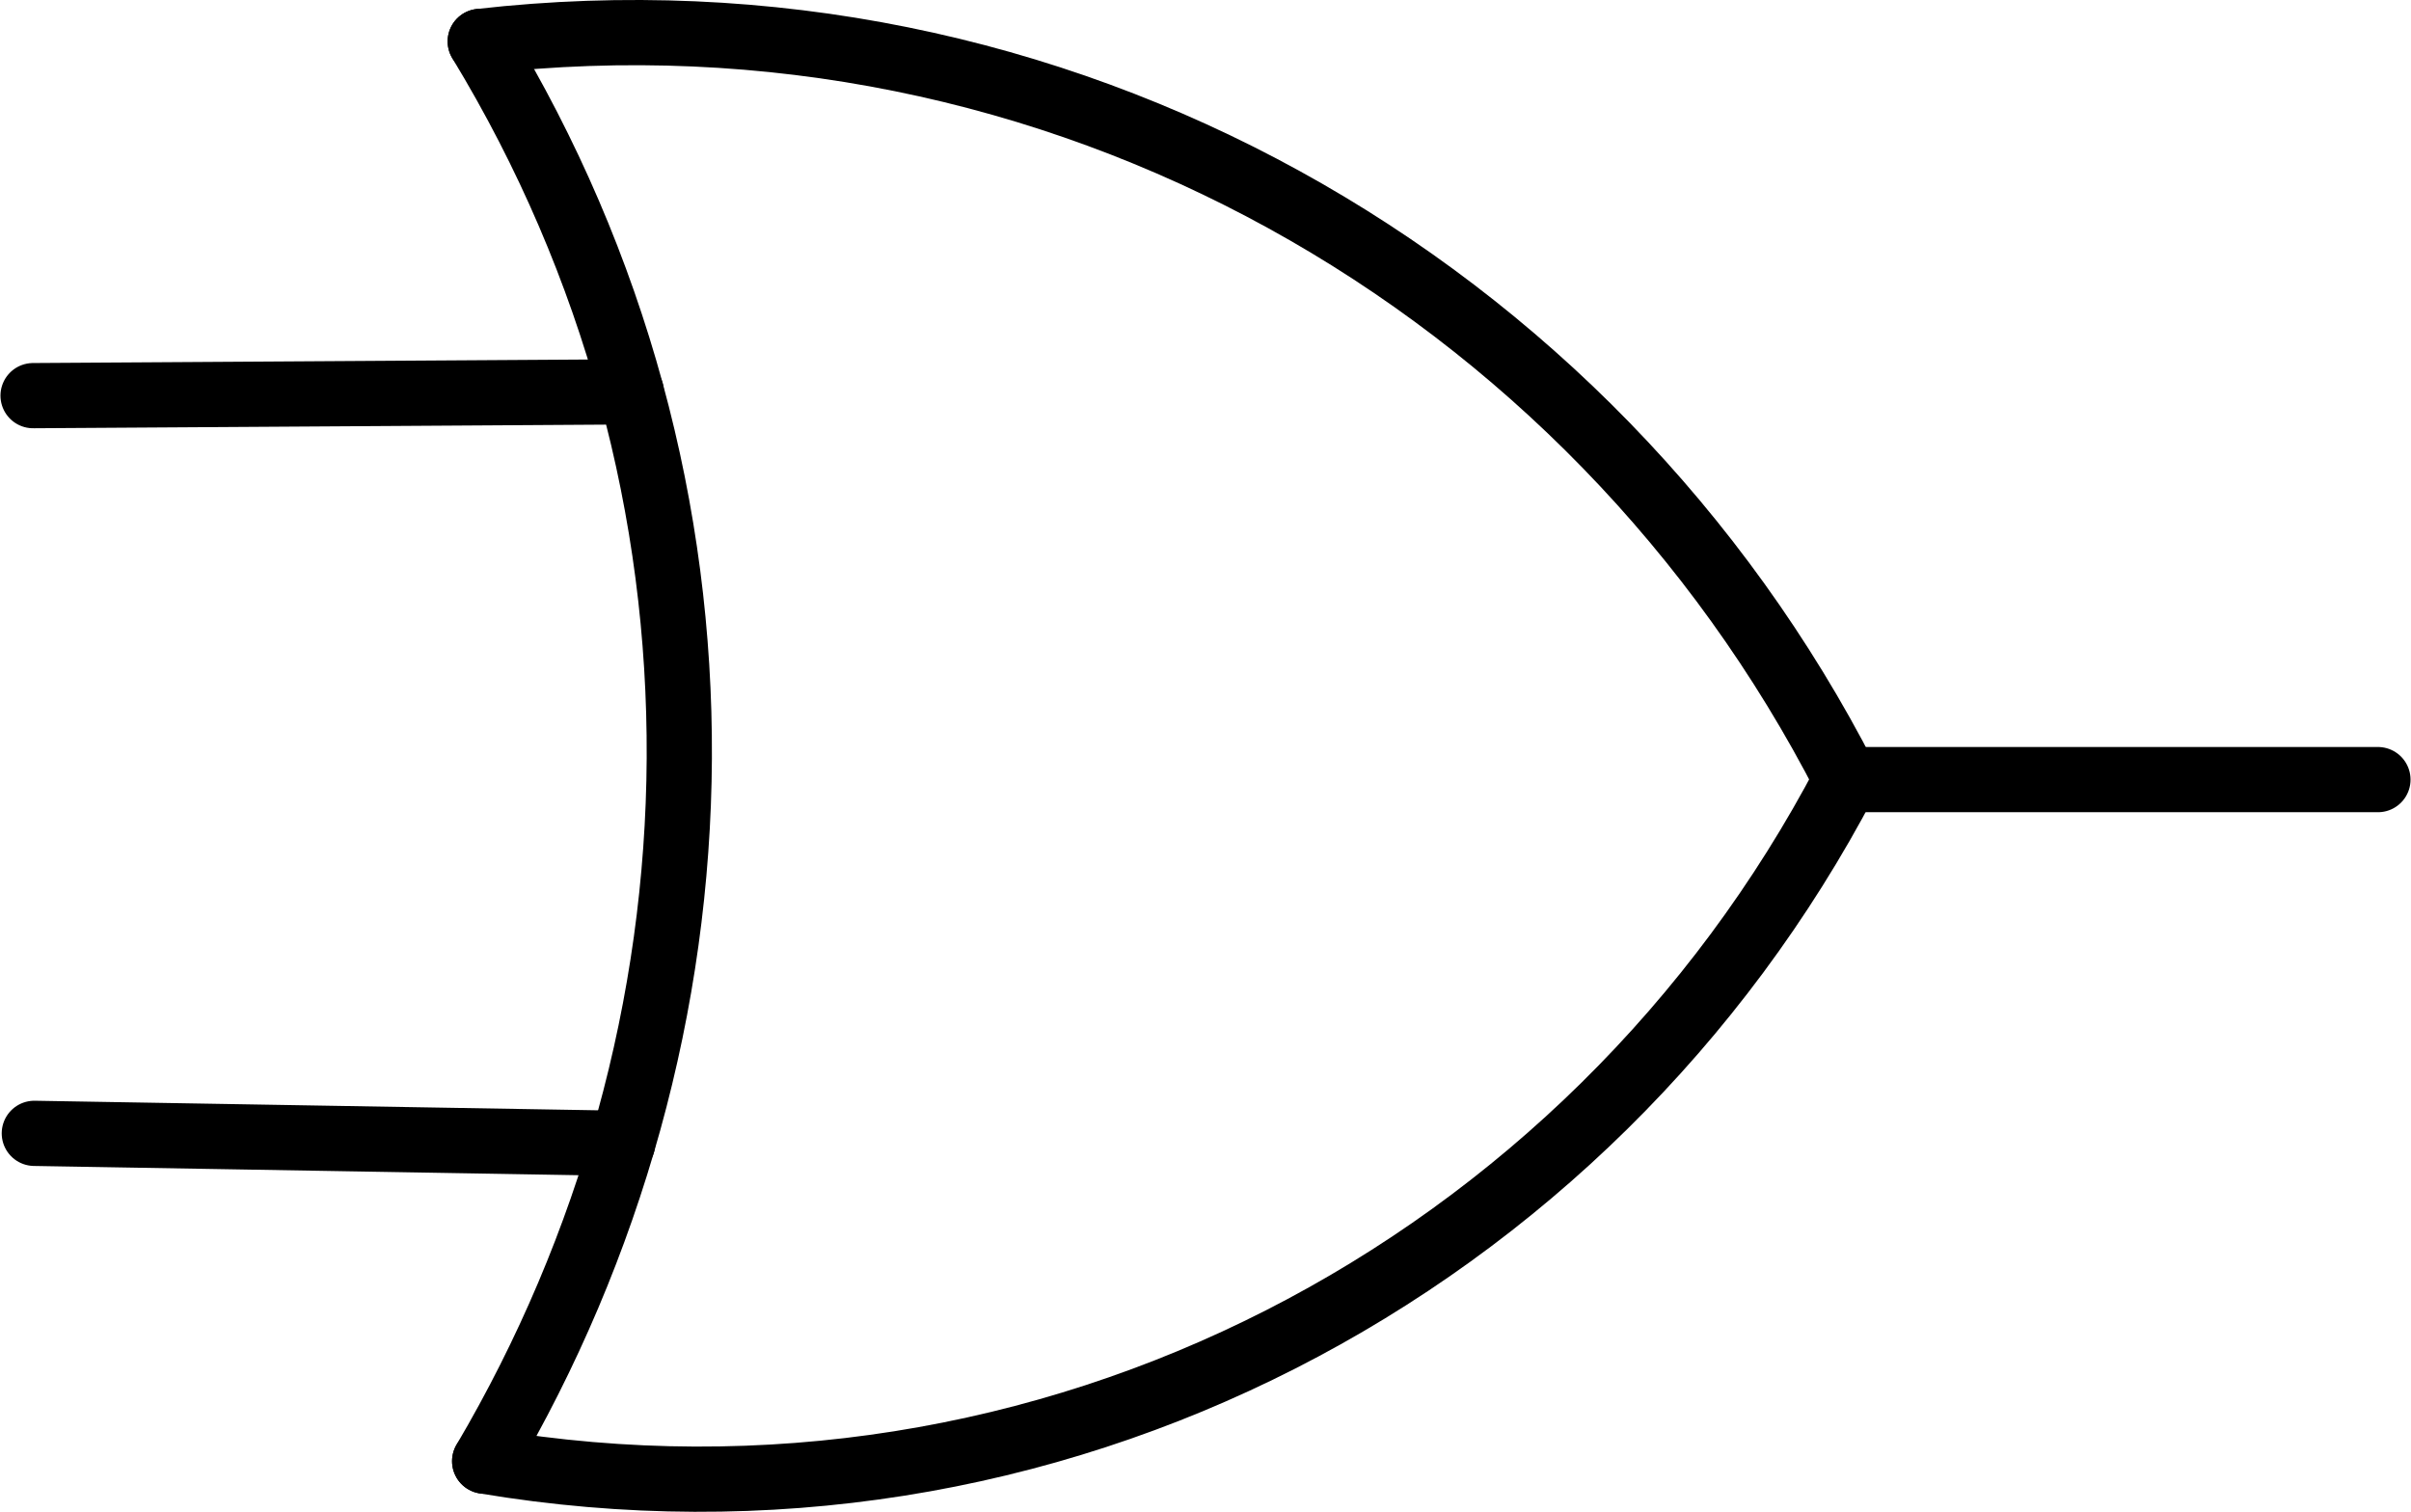
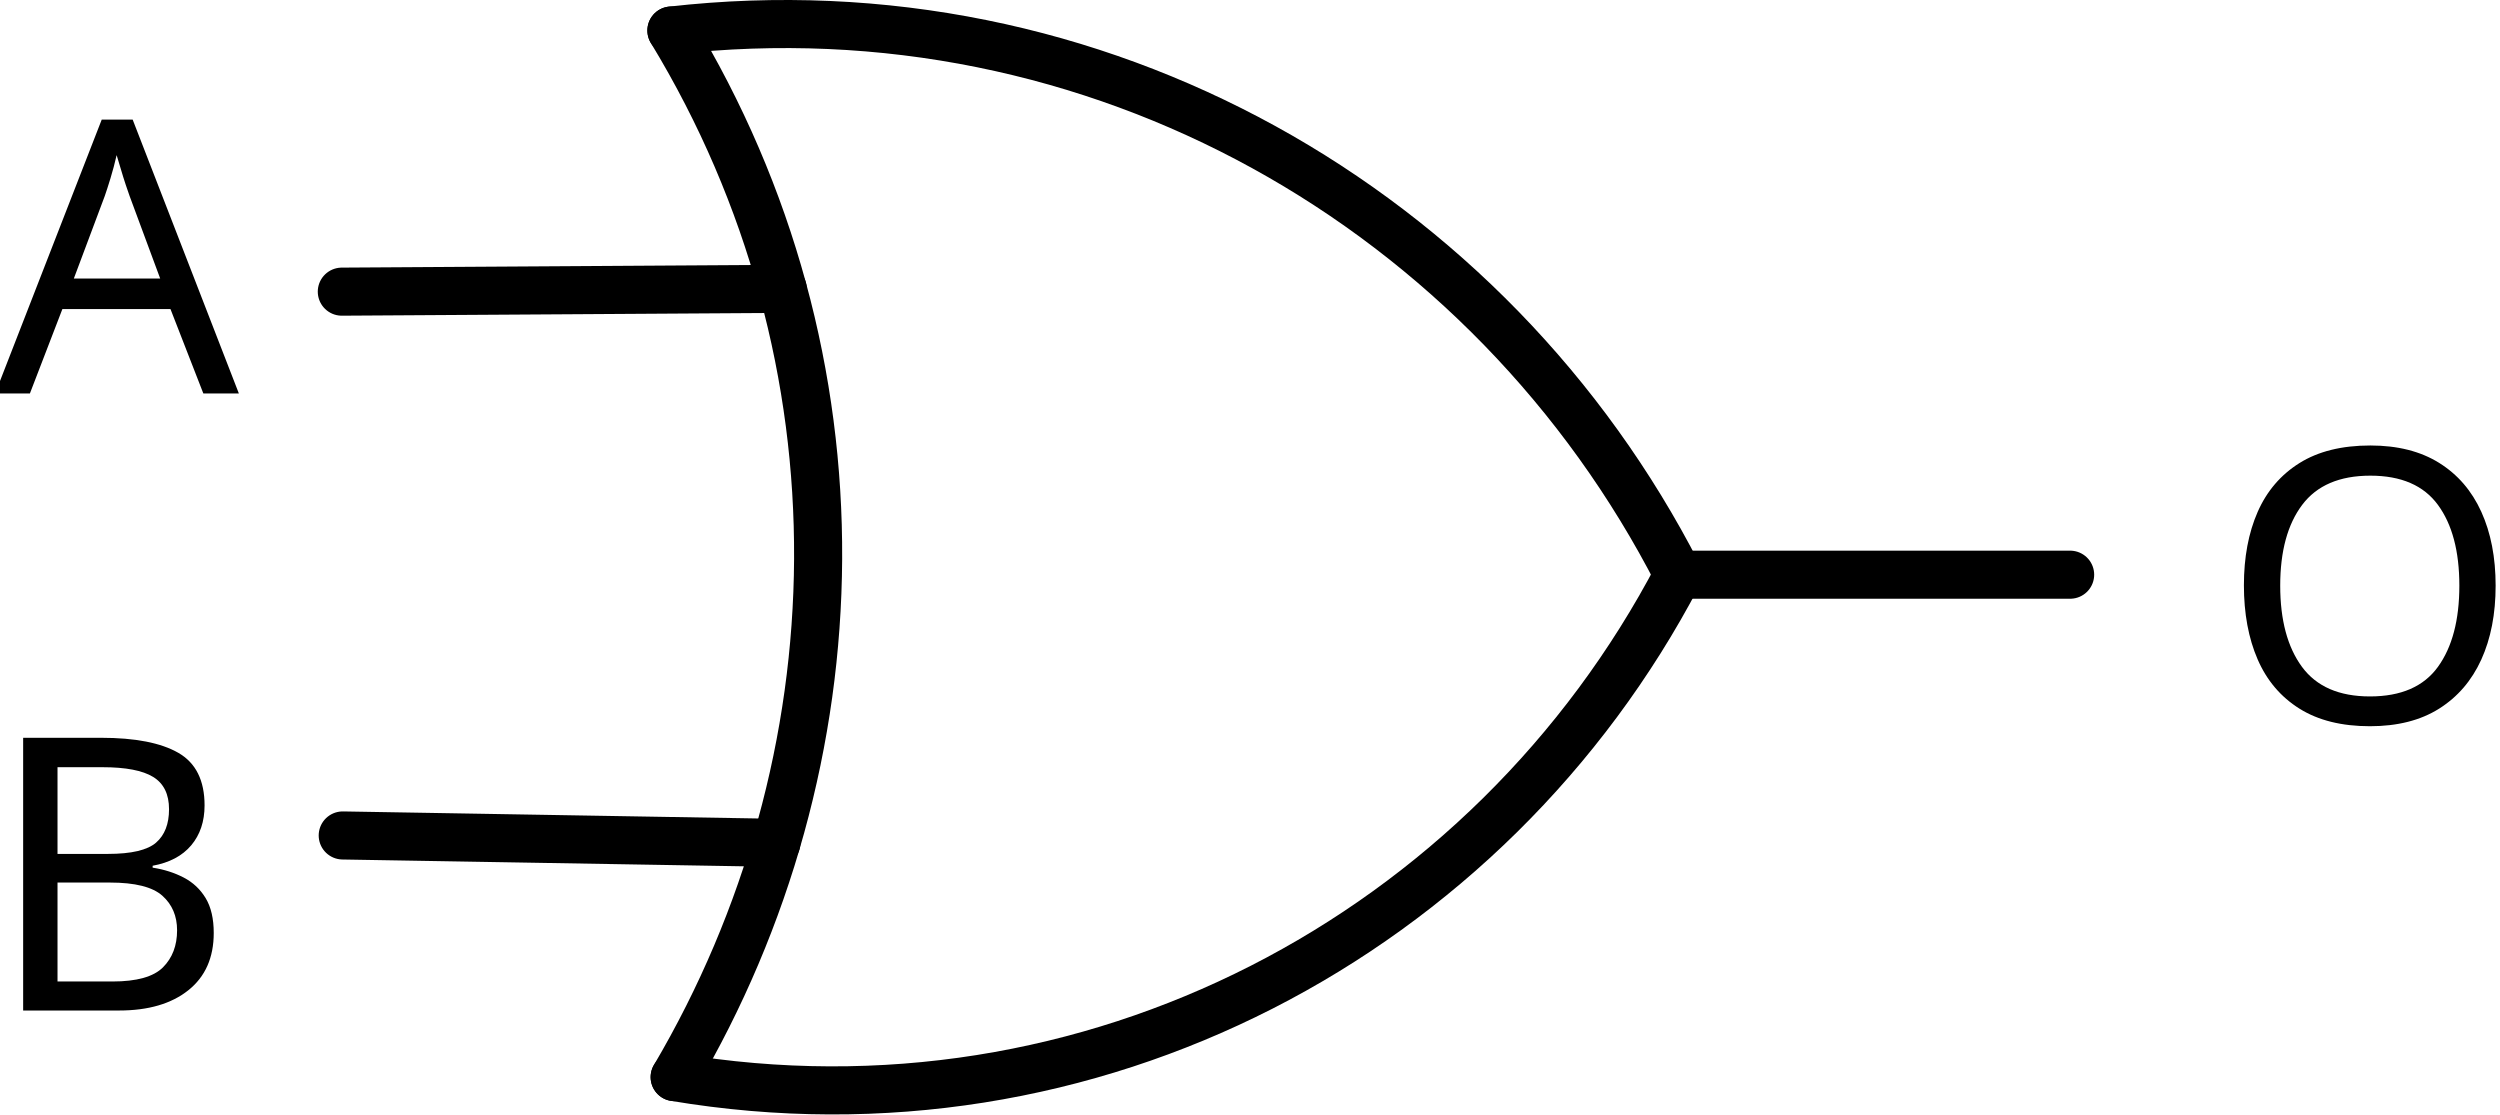
- <svg xmlns="http://www.w3.org/2000/svg" width="68.238" height="42.793" background="#FFFFFF" version="1.1" id="svg229" viewBox="0 0 887.098 556.312">
+ <svg xmlns="http://www.w3.org/2000/svg" width="95.997" height="42.793" background="#FFFFFF" version="1.1" id="svg229" viewBox="0 0 1247.96 556.312">
  <defs id="defs233" />
-   <g id="c_0" type="COMPO" transform="translate(-96.59302,-683.209)" />
-   <g id="g227" type="COMPO" transform="translate(-96.59302,-683.209)">
+   <g id="c_0" type="COMPO" transform="translate(61.86034,-683.209)" />
+   <g id="g227" type="COMPO" transform="translate(61.86034,-683.209)">
    <path d="M 775.819,970.09 C 682.127,787.311 485.545,674.286 273.291,698.445 c 100.078,164.845 94.688,364.471 1.629,522.447 207.548,34.92 406.588,-70.853 500.899,-250.802" path-type="area" id="h_0" rough-pts="775.819,970.09 720.803,884.826 651.061,813.06 569.016,756.666 477.091,717.517 377.708,697.486 273.291,698.445 314.624,783.412 338.873,872.053 346.532,962.244 338.097,1051.863 325.676,1103.936 314.062,1138.787 274.92,1220.892 377.54,1226.936 476.068,1211.378 567.834,1176.067 650.162,1122.85 720.382,1053.576 " style="fill-opacity:0;stroke-linecap:round;stroke-linejoin:round" />
    <g id="p_0" type="USERG">
      <g id="c_2" type="COMPO">
        <line x2="775.819" x1="971.521" y2="970.09" id="n_25" y1="970.09" style="fill:none;stroke:#000000;stroke-width:24;stroke-linecap:round;stroke-opacity:1" />
      </g>
      <line x2="325.676" x1="109.221" y2="1103.936" id="n_26" y1="1100.26" style="fill:none;stroke:#000000;stroke-width:24;stroke-linecap:round;stroke-opacity:1" />
      <line x2="108.764" x1="328.853" y2="828.798" id="n_27" y1="827.406" style="fill:none;stroke:#000000;stroke-width:24;stroke-linecap:round;stroke-opacity:1" />
    </g>
    <path d="m 273.291,698.445 c 100.078,164.845 94.688,364.471 1.629,522.447" end-point="274.92,1220.892" path-type="circle-arc" middle-point="346.189,937.042" id="path222" start-point="273.291,698.445" circle-center="-159.21,961.02" style="fill:none;stroke:#000000;stroke-width:24;stroke-linecap:round;stroke-linejoin:round;stroke-opacity:1" />
    <path d="m 273.291,698.445 c 212.254,-24.159 408.835,88.866 502.528,271.645" end-point="775.819,970.09" path-type="circle-arc" middle-point="563.951,753.558" id="c_1" start-point="273.291,698.445" circle-center="329.766,1194.617" style="fill:none;stroke:#000000;stroke-width:24;stroke-linecap:round;stroke-linejoin:round;stroke-opacity:1" />
    <path d="m 274.92,1220.892 c 207.548,34.92 406.588,-70.853 500.899,-250.802" end-point="775.819,970.09" path-type="circle-arc" middle-point="562.71,1179.0" id="path225" start-point="274.92,1220.892" circle-center="353.703,752.64" style="fill:none;stroke:#000000;stroke-width:24;stroke-linecap:round;stroke-linejoin:round;stroke-opacity:1" />
  </g>
+   <g id="c_0-8" type="COMPO" transform="translate(74.82618,-855.9094)" />
+   <text xml:space="preserve" style="font-style:normal;font-weight:normal;font-size:277.333px;line-height:1.25;font-family:sans-serif;letter-spacing:0px;word-spacing:0px;fill:#000000;fill-opacity:1;stroke:none;stroke-width:13" x="-2.421" y="196.412" id="text393">
+     <tspan id="tspan391" x="-2.421" y="196.412" style="font-size:190.667px;stroke-width:13">A</tspan>
+   </text>
+   <text xml:space="preserve" style="font-style:normal;font-weight:normal;font-size:277.333px;line-height:1.25;font-family:sans-serif;letter-spacing:0px;word-spacing:0px;fill:#000000;fill-opacity:1;stroke:none;stroke-width:13" x="-6.95" y="504.434" id="text397">
+     <tspan id="tspan395" x="-6.95" y="504.434" style="font-size:190.667px;stroke-width:13">B</tspan>
+   </text>
+   <text xml:space="preserve" style="font-style:normal;font-weight:normal;font-size:277.333px;line-height:1.25;font-family:sans-serif;letter-spacing:0px;word-spacing:0px;fill:#000000;fill-opacity:1;stroke:none;stroke-width:13" x="1108.498" y="360.615" id="text401">
+     <tspan id="tspan399" x="1108.498" y="360.615" style="font-size:190.667px;stroke-width:13">O</tspan>
+   </text>
</svg>
